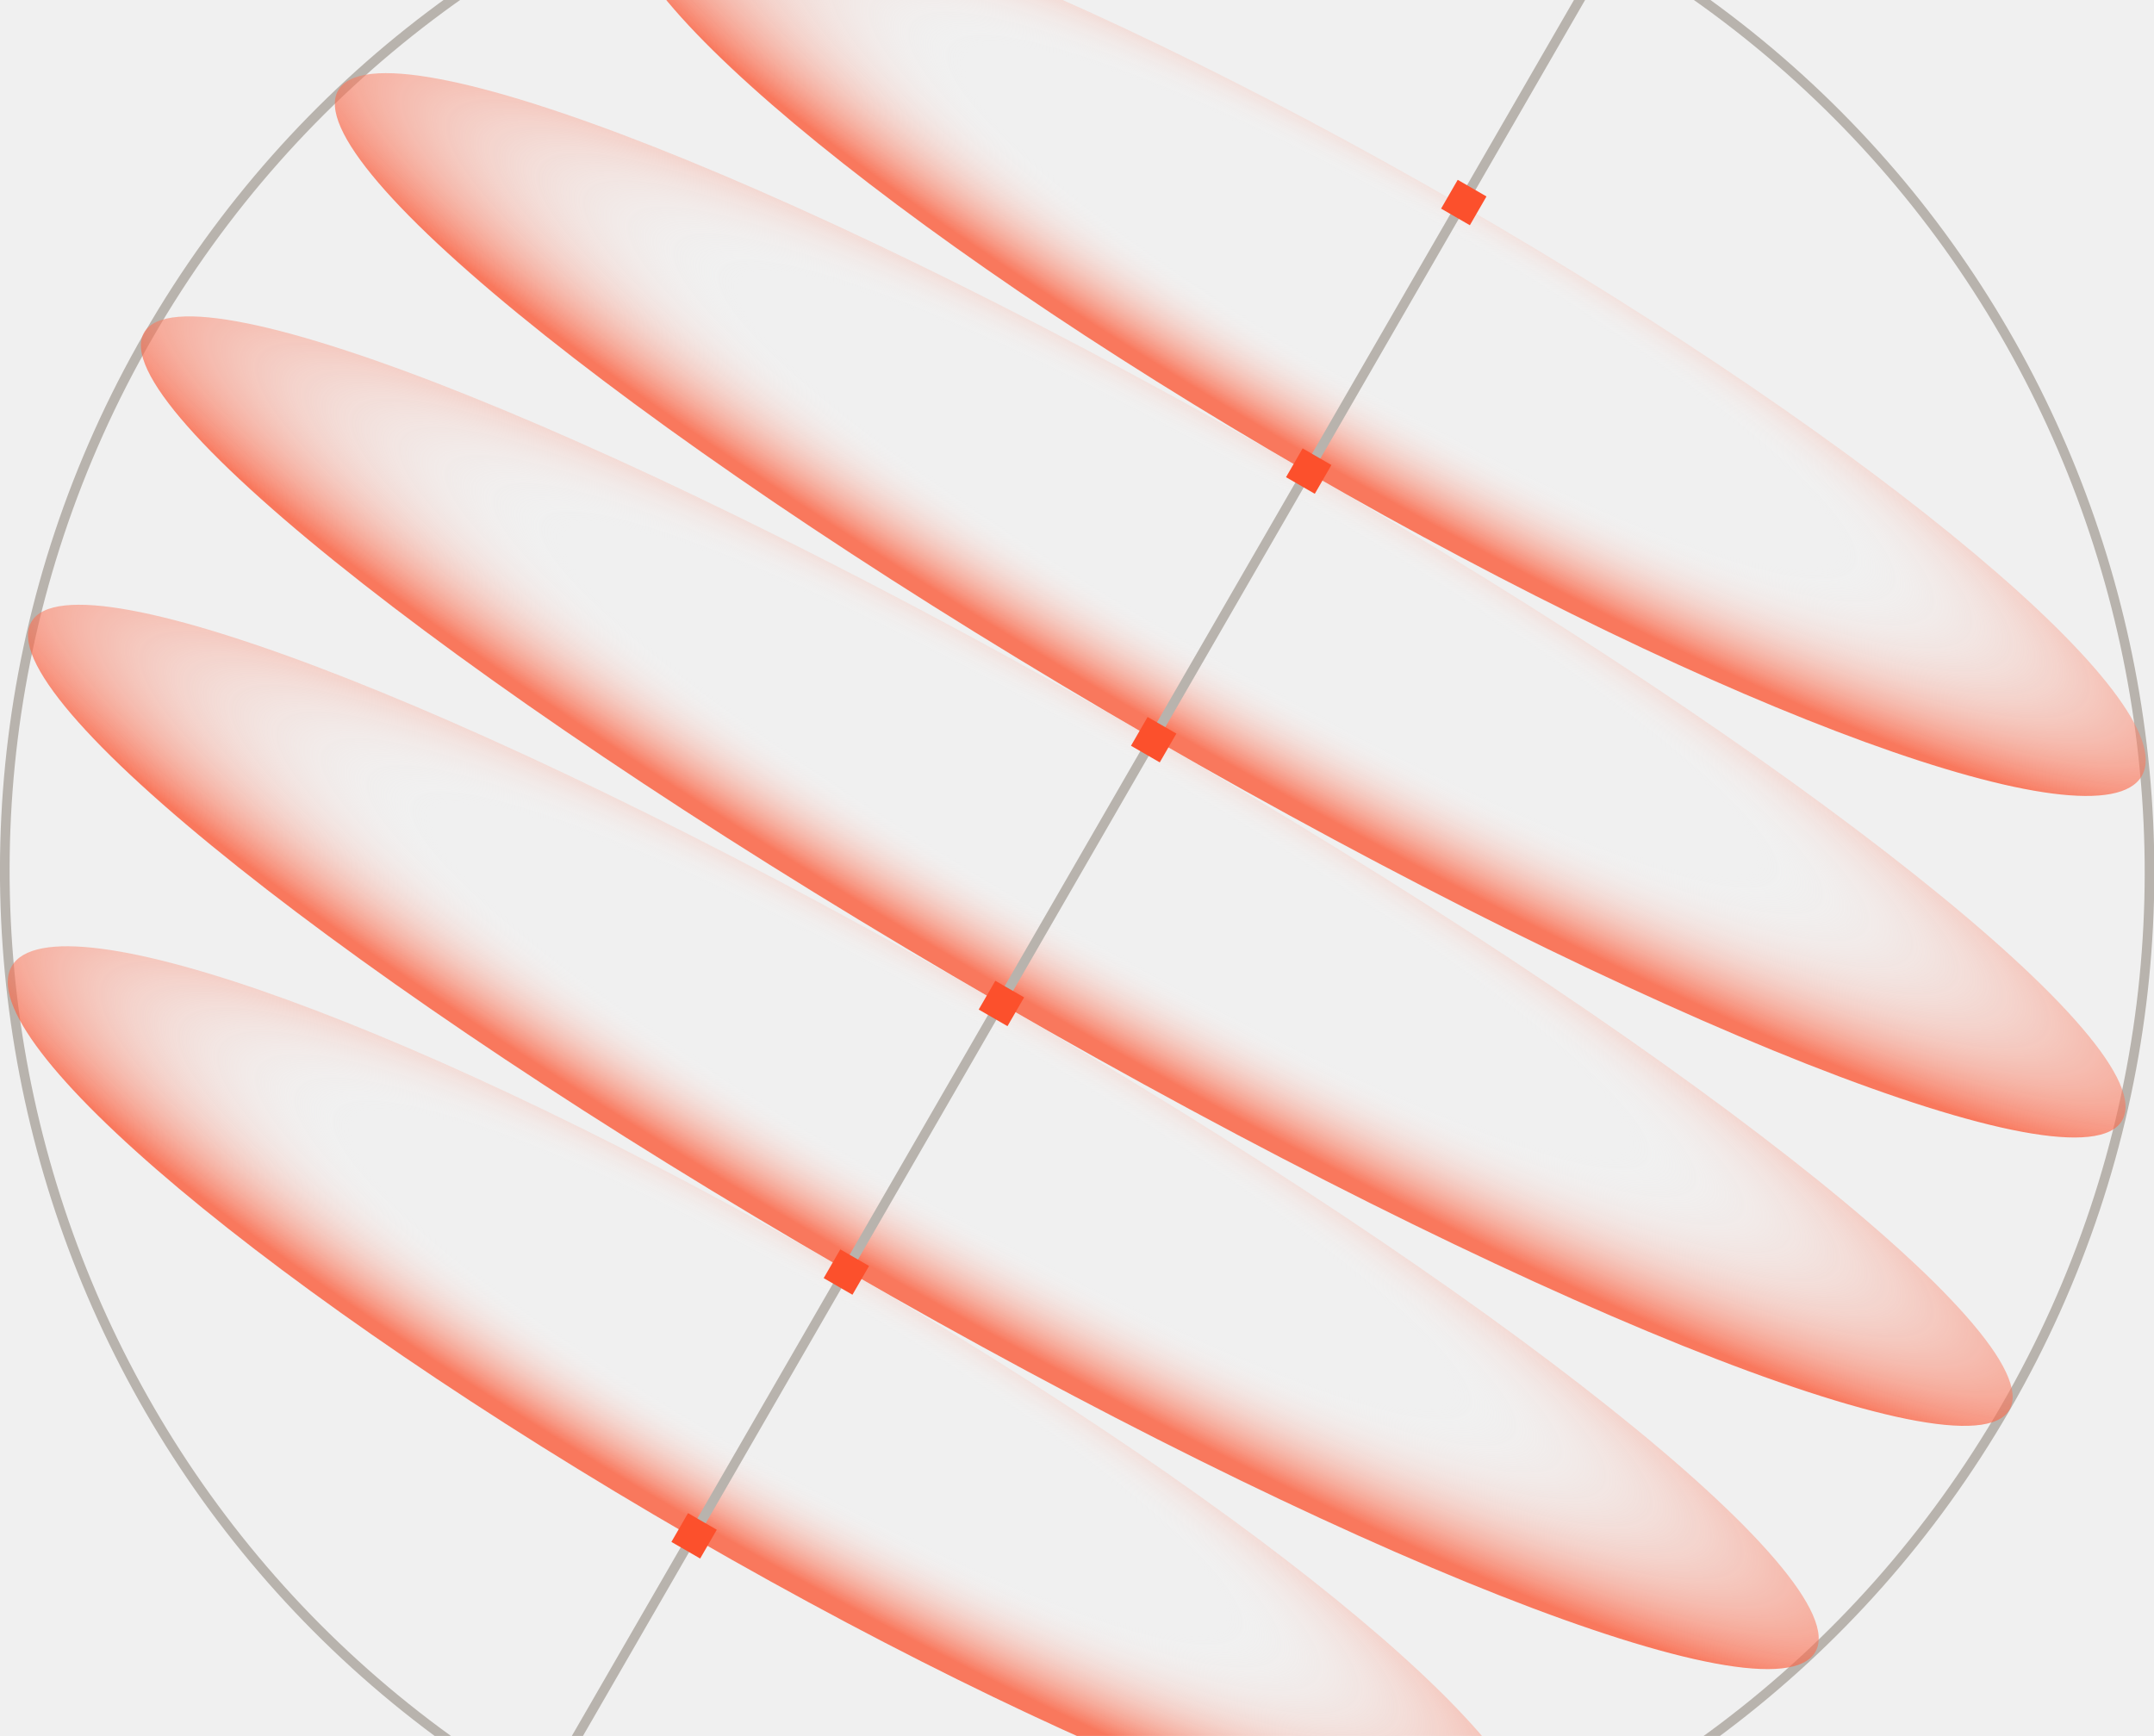
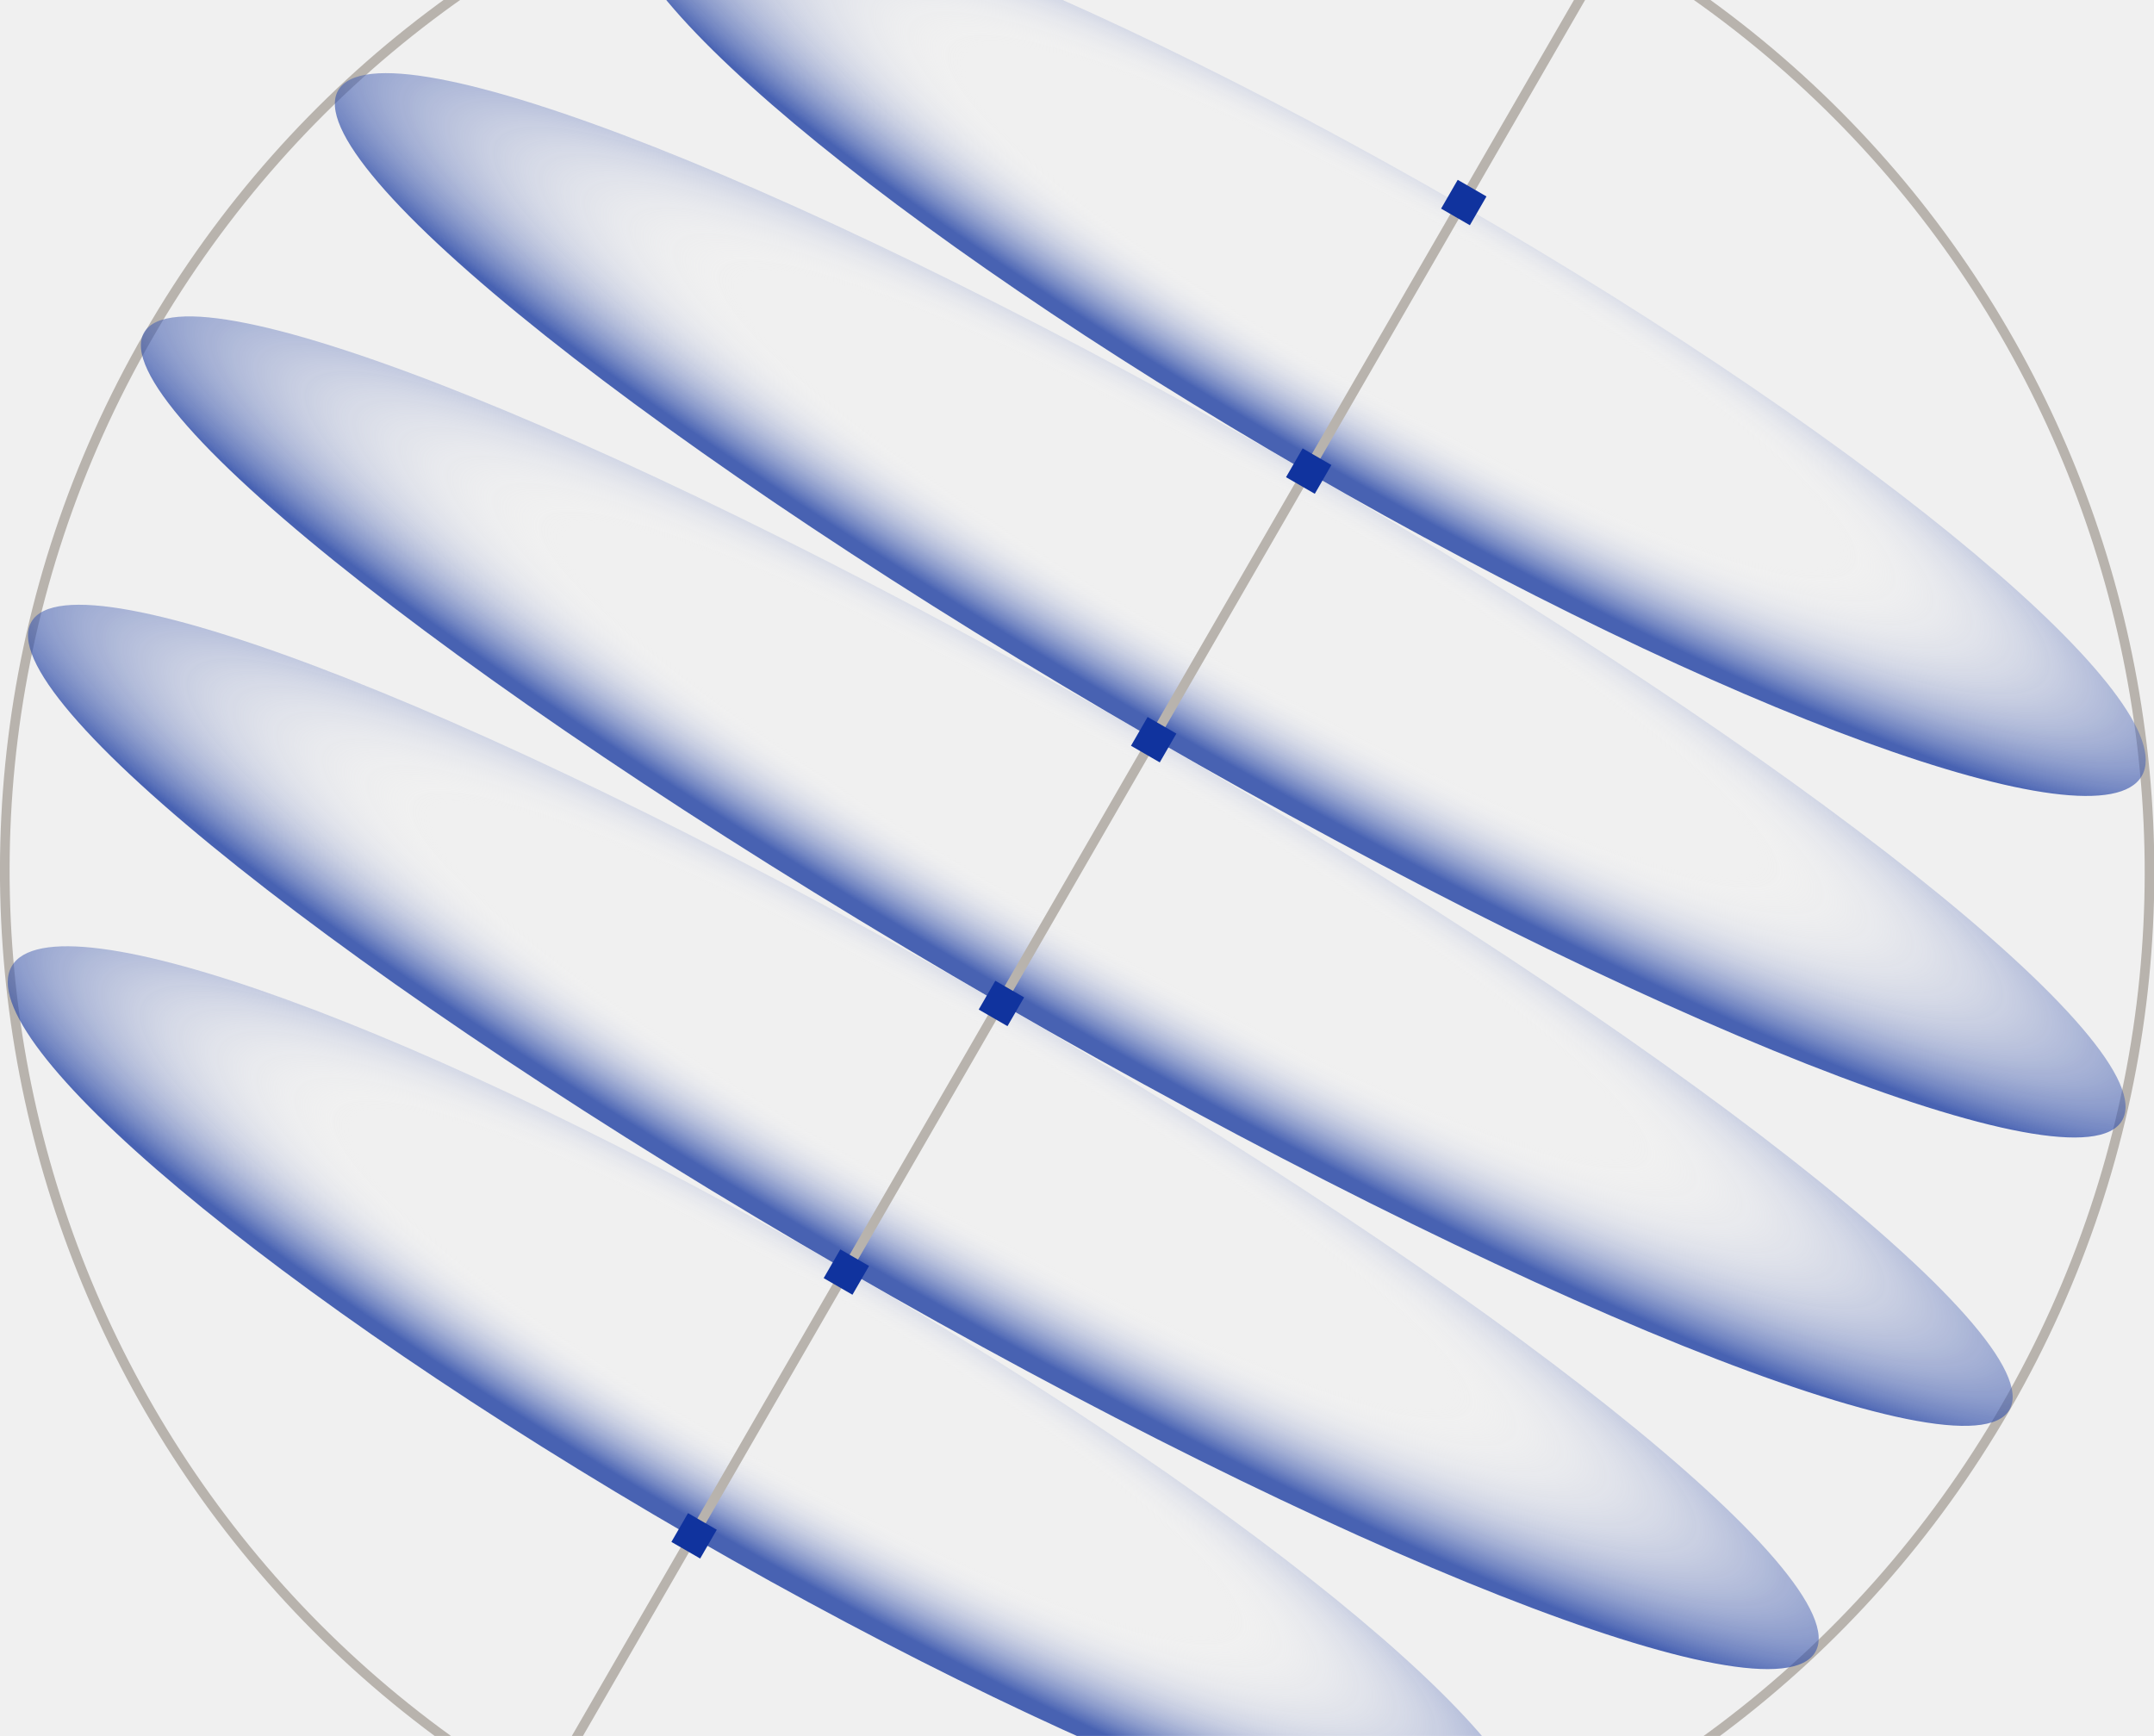
<svg xmlns="http://www.w3.org/2000/svg" width="335" height="270" viewBox="0 0 335 270" fill="none">
  <g clip-path="url(#clip0_2659_77)">
    <path d="M23.113 52.134C69.161 -27.639 171.144 -54.97 250.9 -8.914C330.656 37.142 357.983 139.146 311.936 218.918C265.888 298.69 163.904 326.023 84.148 279.967C4.393 233.911 -22.934 131.906 23.113 52.134Z" stroke="#B8B3AD" stroke-width="1.5" />
    <path d="M22.404 51.725C15.84 63.097 75.464 109.82 155.579 156.083C235.693 202.347 305.961 230.632 312.525 219.259C319.09 207.887 259.466 161.164 179.351 114.901C99.236 68.637 28.969 40.353 22.404 51.725Z" fill="url(#paint0_radial_2659_77)" fill-opacity="0.75" />
    <path d="M52.602 14.04C45.986 25.5 102.734 70.656 179.35 114.899C255.966 159.142 323.439 185.718 330.053 174.258C336.668 162.799 279.921 117.643 203.305 73.399C126.689 29.156 59.216 2.58 52.602 14.04Z" fill="url(#paint1_radial_2659_77)" fill-opacity="0.75" />
    <path d="M97.456 -15.389C90.841 -3.929 138.229 35.823 203.301 73.399C268.372 110.976 326.485 132.147 333.1 120.687C339.715 109.228 292.327 69.476 227.256 31.9C162.184 -5.677 104.071 -26.848 97.456 -15.389Z" fill="url(#paint2_radial_2659_77)" fill-opacity="0.75" />
    <path d="M1.819 150.291C-4.796 161.751 42.593 201.503 107.664 239.079C172.736 276.655 230.849 297.827 237.464 286.367C244.079 274.907 196.69 235.156 131.619 197.579C66.548 160.003 8.434 138.831 1.819 150.291Z" fill="url(#paint3_radial_2659_77)" fill-opacity="0.75" />
    <path d="M4.877 96.724C-1.738 108.184 55.009 153.34 131.625 197.583C208.242 241.826 275.714 268.402 282.329 256.943C288.944 245.483 232.197 200.327 155.58 156.084C78.964 111.841 11.492 85.264 4.877 96.724Z" fill="url(#paint4_radial_2659_77)" fill-opacity="0.75" />
    <path d="M83.698 280.572L251.2 -9.607" stroke="#B8B3AD" stroke-width="1.5" />
-     <rect width="5.168" height="5.167" transform="matrix(0.499925 -0.866069 -0.865983 -0.500073 108.894 242.407)" fill="#FC502C" />
-     <rect width="5.168" height="5.167" transform="matrix(0.499925 -0.866069 -0.865983 -0.500073 180.372 118.577)" fill="#FC502C" />
-     <rect width="5.168" height="5.167" transform="matrix(0.499925 -0.866069 -0.865983 -0.500073 132.577 201.379)" fill="#FC502C" />
-     <rect width="5.168" height="5.167" transform="matrix(0.499924 -0.866069 -0.865983 -0.500074 204.483 76.8024)" fill="#FC502C" />
-     <rect width="5.168" height="5.167" transform="matrix(0.499925 -0.866069 -0.865983 -0.500073 156.688 159.604)" fill="#FC502C" />
-     <rect width="5.168" height="5.167" transform="matrix(0.499924 -0.866069 -0.865983 -0.500074 228.601 35.0302)" fill="#FC502C" />
+     <rect width="5.168" height="5.167" transform="matrix(0.499925 -0.866069 -0.865983 -0.500073 108.894 242.407)" fill="#10339E" />
+     <rect width="5.168" height="5.167" transform="matrix(0.499925 -0.866069 -0.865983 -0.500073 180.372 118.577)" fill="#10339E" />
+     <rect width="5.168" height="5.167" transform="matrix(0.499925 -0.866069 -0.865983 -0.500073 132.577 201.379)" fill="#10339E" />
+     <rect width="5.168" height="5.167" transform="matrix(0.499924 -0.866069 -0.865983 -0.500074 204.483 76.8024)" fill="#10339E" />
+     <rect width="5.168" height="5.167" transform="matrix(0.499925 -0.866069 -0.865983 -0.500073 156.688 159.604)" fill="#10339E" />
+     <rect width="5.168" height="5.167" transform="matrix(0.499924 -0.866069 -0.865983 -0.500074 228.601 35.0302)" fill="#10339E" />
  </g>
  <defs>
    <radialGradient id="paint0_radial_2659_77" cx="0" cy="0" r="1" gradientTransform="matrix(13.4941 -23.3772 -164.686 -95.1003 170.26 130.647)" gradientUnits="userSpaceOnUse">
      <stop offset="0.5" stop-color="#F9F8F6" stop-opacity="0" />
-       <stop offset="1" stop-color="#FC502C" />
+       <stop offset="1" stop-color="#10339E" />
    </radialGradient>
    <radialGradient id="paint1_radial_2659_77" cx="0" cy="0" r="1" gradientTransform="matrix(13.5979 -23.5571 -157.495 -90.9476 194.147 89.2666)" gradientUnits="userSpaceOnUse">
      <stop offset="0.5" stop-color="#F9F8F6" stop-opacity="0" />
-       <stop offset="1" stop-color="#FC502C" />
+       <stop offset="1" stop-color="#10339E" />
    </radialGradient>
    <radialGradient id="paint2_radial_2659_77" cx="0" cy="0" r="1" gradientTransform="matrix(13.5979 -23.5571 -133.763 -77.2432 218.097 47.7672)" gradientUnits="userSpaceOnUse">
      <stop offset="0.5" stop-color="#F9F8F6" stop-opacity="0" />
-       <stop offset="1" stop-color="#FC502C" />
+       <stop offset="1" stop-color="#10339E" />
    </radialGradient>
    <radialGradient id="paint3_radial_2659_77" cx="0" cy="0" r="1" gradientTransform="matrix(13.5979 -23.5571 -133.763 -77.2431 122.46 213.447)" gradientUnits="userSpaceOnUse">
      <stop offset="0.5" stop-color="#F9F8F6" stop-opacity="0" />
-       <stop offset="1" stop-color="#FC502C" />
+       <stop offset="1" stop-color="#10339E" />
    </radialGradient>
    <radialGradient id="paint4_radial_2659_77" cx="0" cy="0" r="1" gradientTransform="matrix(13.5979 -23.5571 -157.495 -90.9475 146.42 171.951)" gradientUnits="userSpaceOnUse">
      <stop offset="0.5" stop-color="#F9F8F6" stop-opacity="0" />
-       <stop offset="1" stop-color="#FC502C" />
+       <stop offset="1" stop-color="#10339E" />
    </radialGradient>
    <clipPath id="clip0_2659_77">
      <rect width="335" height="270" fill="white" />
    </clipPath>
  </defs>
</svg>
